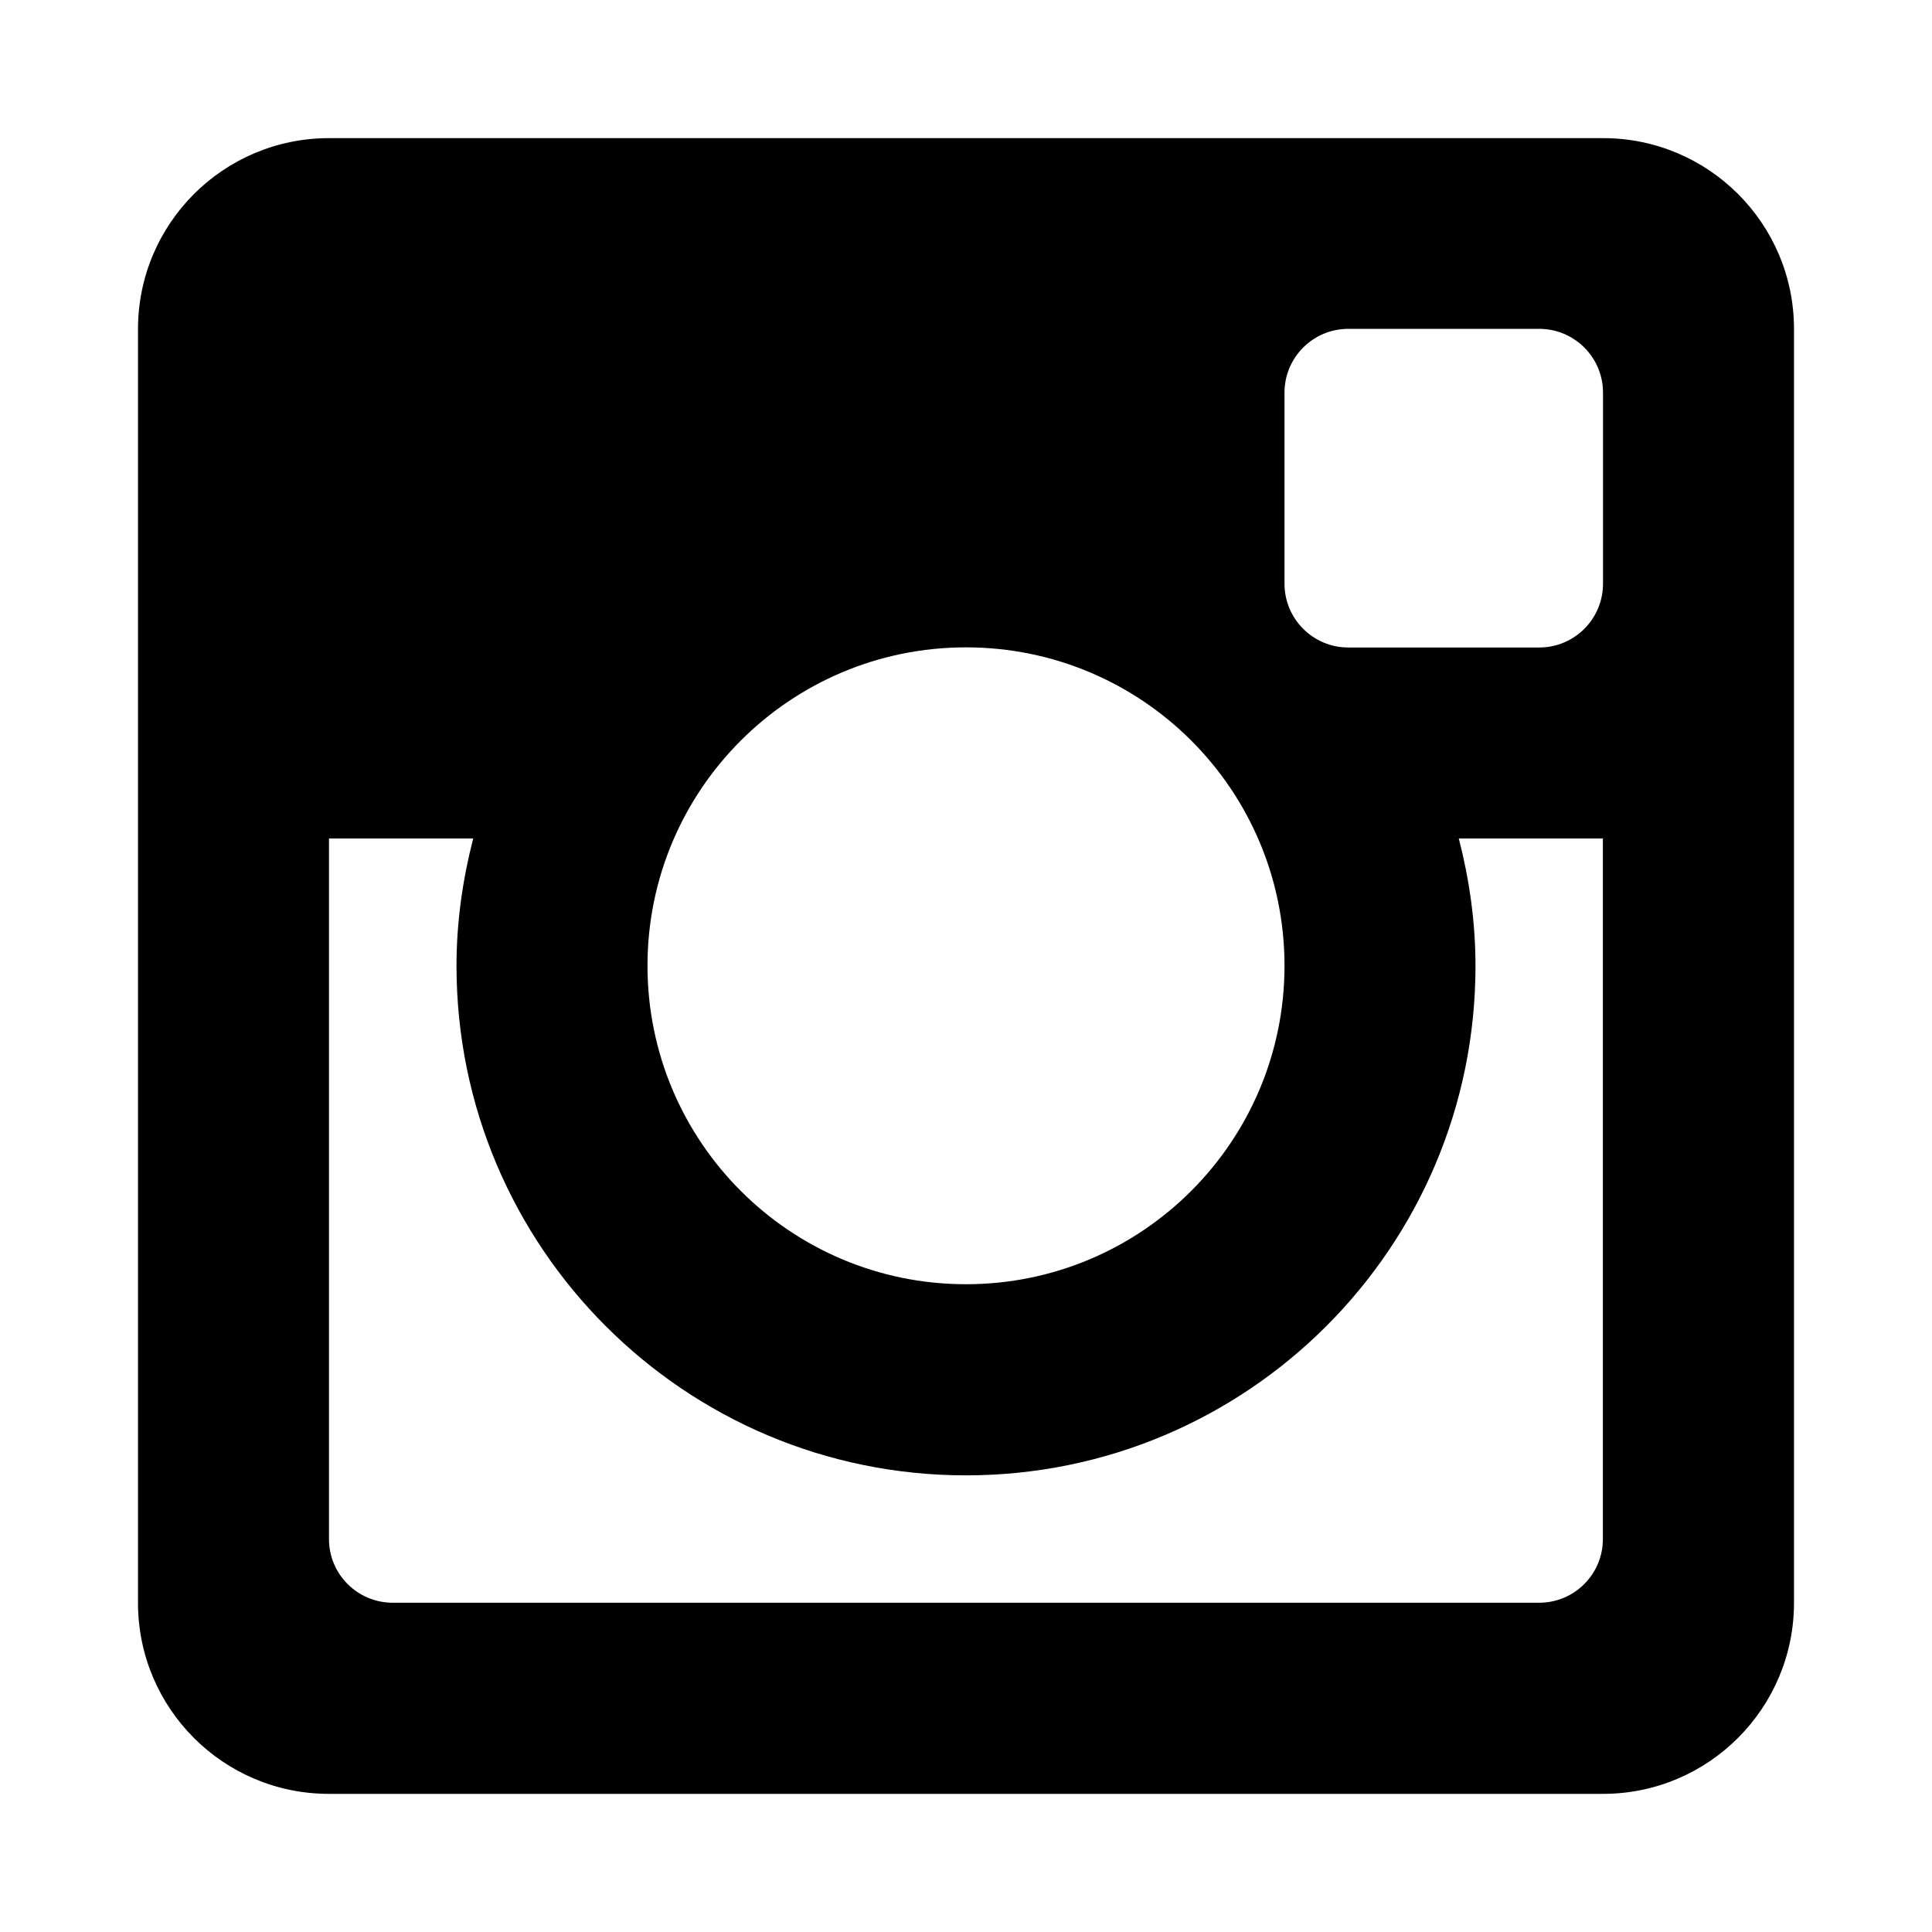
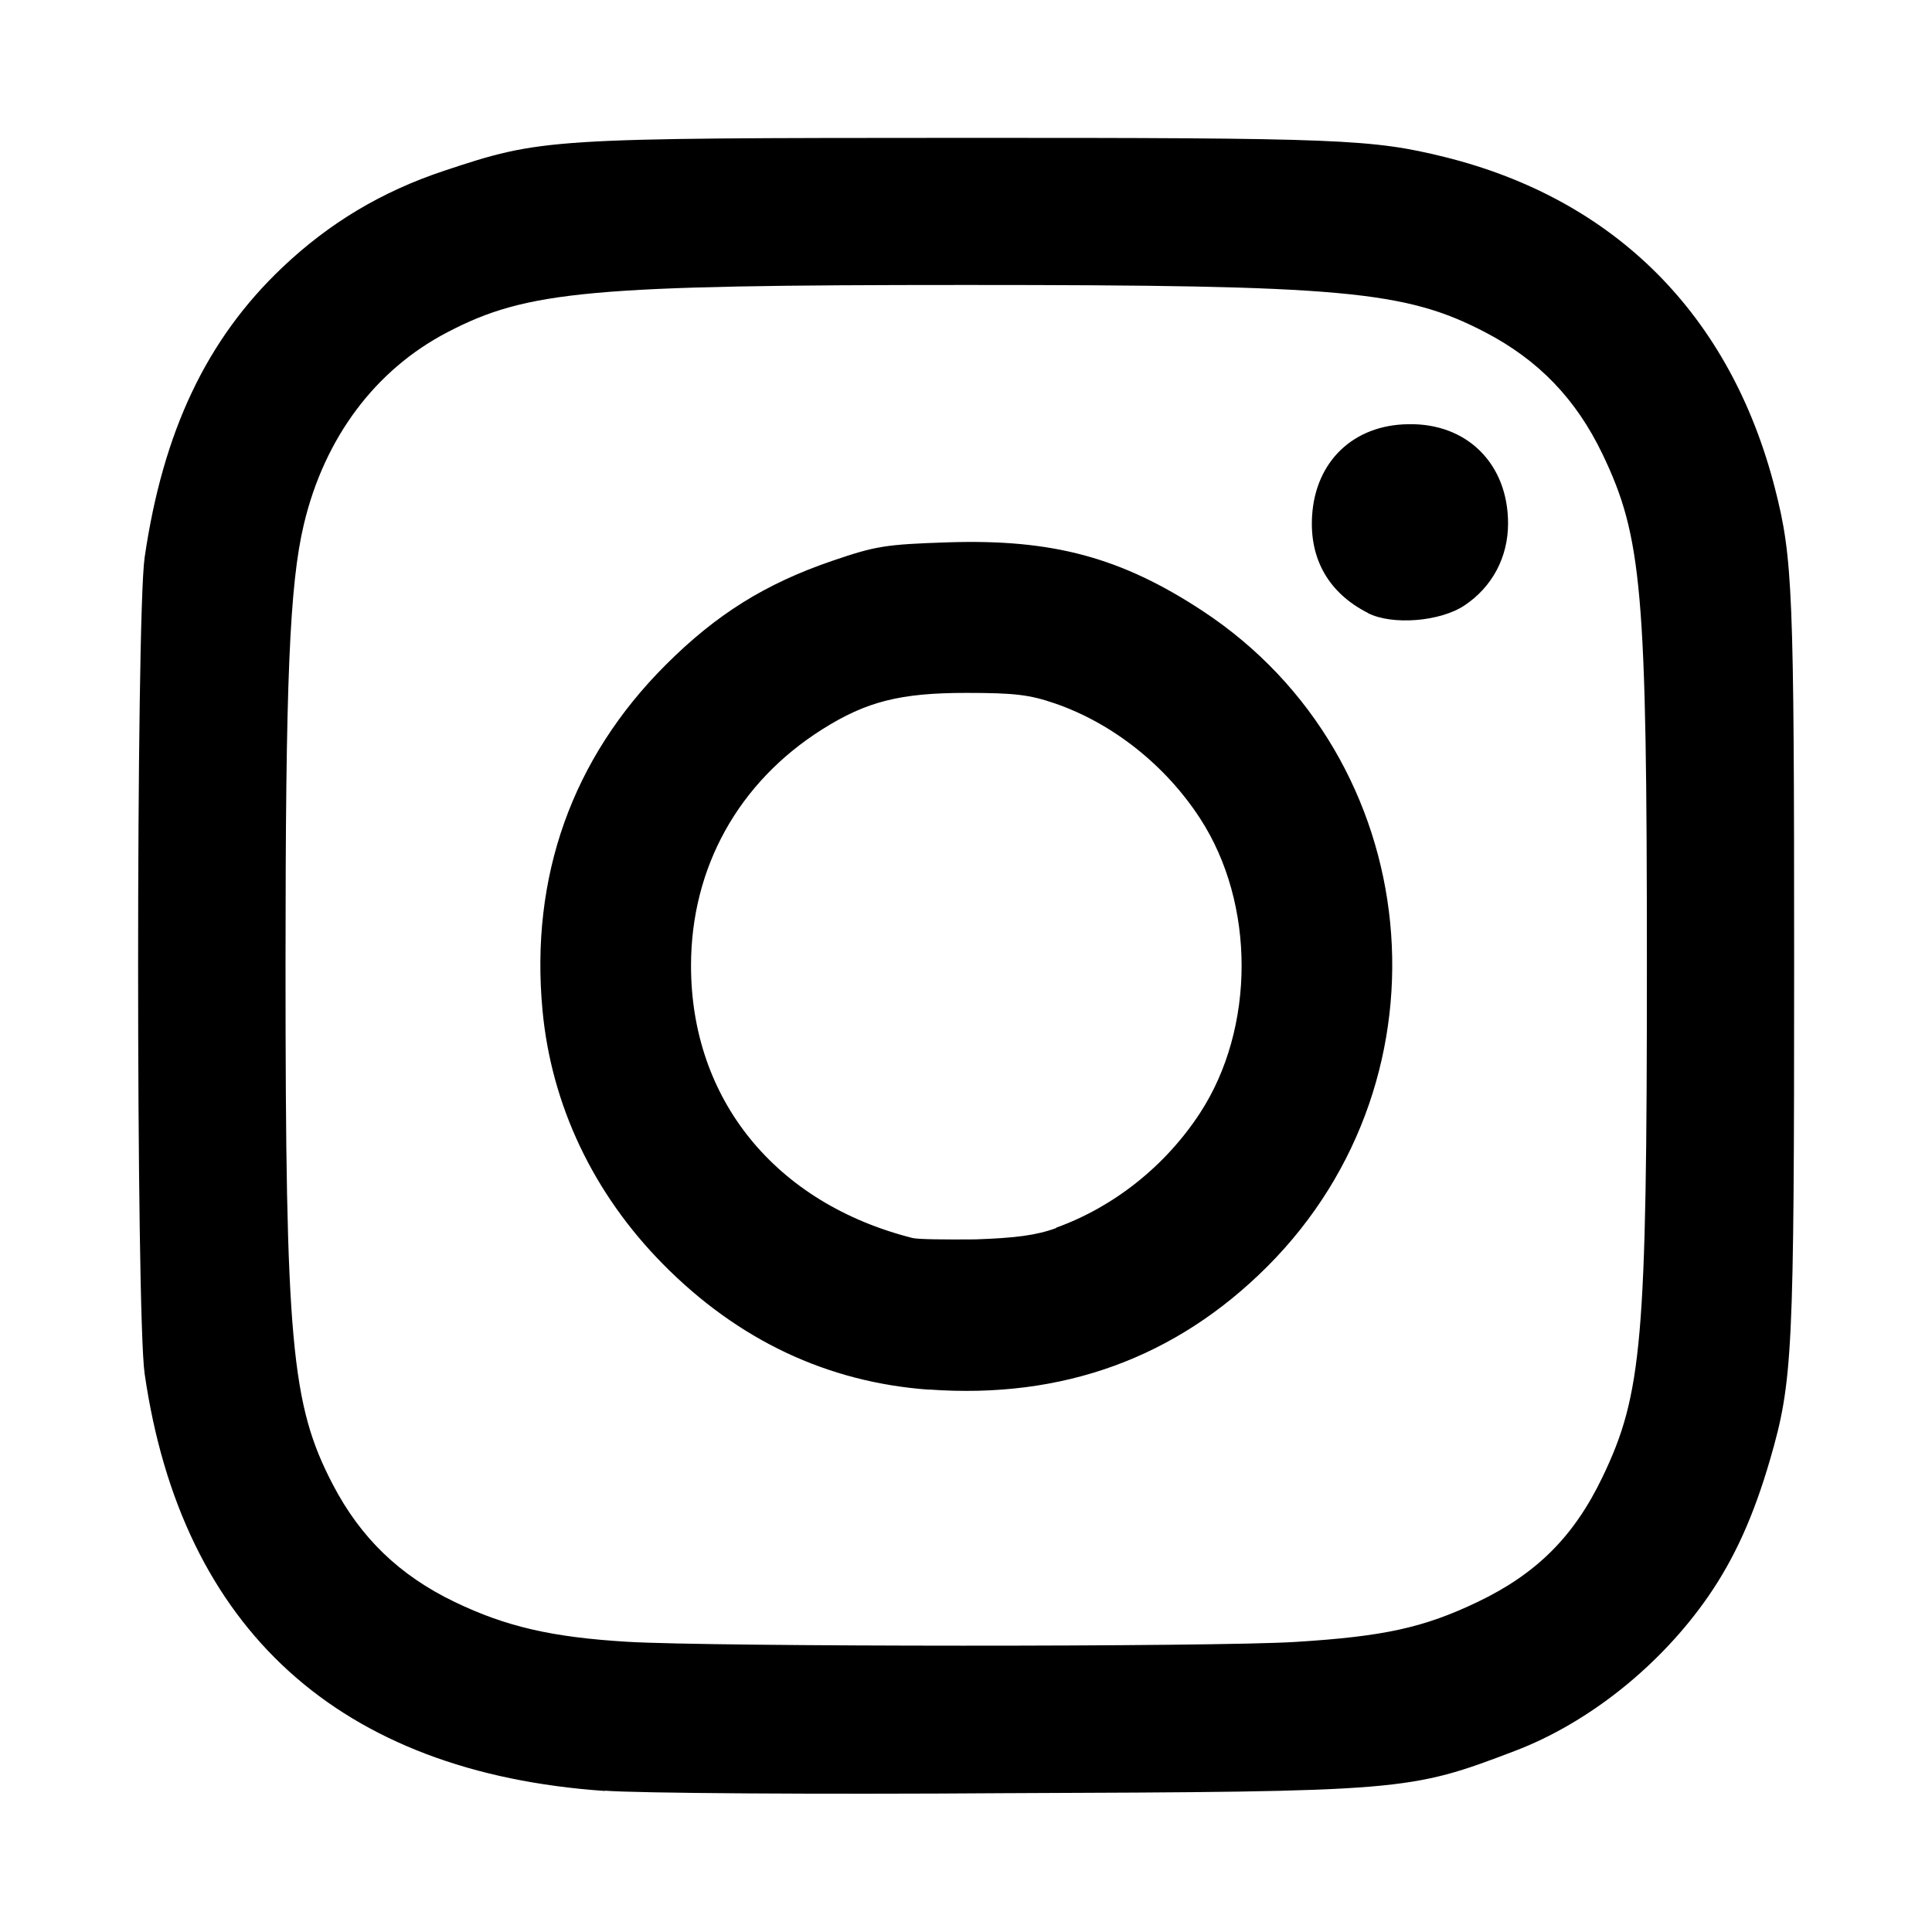
<svg xmlns="http://www.w3.org/2000/svg" id="libre-social-instagram" viewBox="0 0 14 14">
-   <path d="m 11.616,6.076 -1.045,0 c 0.076,0.295 0.121,0.604 0.121,0.923 0,2.04 -1.653,3.692 -3.692,3.692 -2.039,0 -3.692,-1.653 -3.692,-3.692 0,-0.319 0.045,-0.628 0.121,-0.923 l -1.045,0 0,5.077 c 0,0.255 0.207,0.461 0.462,0.461 l 8.307,0 c 0.255,0 0.462,-0.206 0.462,-0.461 l 0,-5.077 z m 0,-3.231 c 0,-0.255 -0.207,-0.462 -0.462,-0.462 l -1.384,0 c -0.255,0 -0.462,0.207 -0.462,0.462 l 0,1.385 c 0,0.255 0.207,0.462 0.462,0.462 l 1.384,0 c 0.255,0 0.462,-0.207 0.462,-0.462 l 0,-1.385 z m -4.616,1.846 c -1.275,0 -2.308,1.033 -2.308,2.307 0,1.274 1.033,2.308 2.308,2.308 1.275,0 2.308,-1.034 2.308,-2.308 0,-1.275 -1.033,-2.307 -2.308,-2.307 m 4.616,8.308 -9.231,0 C 1.62,13 1,12.38 1,11.615 l 0,-9.23 c 0,-0.765 0.62,-1.384 1.384,-1.384 l 9.231,0 C 12.38,1 13,1.62 13,2.384 l 0,9.23 c 2.9e-5,0.765 -0.62,1.385 -1.384,1.385" />
+   <path d="m 4.383,12.978 c -1.923,-0.133 -3.067,-1.169 -3.335,-3.024 -0.063,-0.437 -0.063,-5.477 0,-5.914 0.133,-0.914 0.449,-1.581 0.997,-2.101 0.34,-0.323 0.721,-0.551 1.172,-0.701 0.71,-0.236 0.745,-0.238 3.751,-0.239 2.758,-7.9986e-4 2.974,0.01 3.498,0.138 1.238,0.307 2.074,1.146 2.396,2.402 0.129,0.505 0.139,0.736 0.139,3.441 0,2.828 -0.01,3.029 -0.174,3.595 -0.119,0.41 -0.258,0.718 -0.449,0.994 -0.346,0.5 -0.867,0.916 -1.401,1.119 -0.767,0.292 -0.795,0.295 -3.687,0.306 -1.375,0.01 -2.683,0 -2.906,-0.018 z M 9.388,11.898 c 0.642,-0.04 0.929,-0.103 1.32,-0.29 0.428,-0.205 0.698,-0.475 0.904,-0.904 0.288,-0.6 0.322,-0.989 0.322,-3.707 0,-2.717 -0.034,-3.106 -0.322,-3.707 -0.192,-0.399 -0.463,-0.681 -0.851,-0.883 -0.578,-0.301 -1.033,-0.342 -3.759,-0.342 -2.726,0 -3.181,0.041 -3.759,0.342 -0.523,0.272 -0.892,0.765 -1.041,1.392 -0.104,0.437 -0.133,1.13 -0.133,3.198 0,2.726 0.041,3.181 0.342,3.759 0.202,0.388 0.484,0.66 0.883,0.852 0.374,0.18 0.706,0.256 1.252,0.289 0.613,0.037 4.254,0.038 4.841,10e-4 z M 6.731,10.07 c -0.735,-0.053 -1.383,-0.359 -1.926,-0.909 -0.506,-0.512 -0.81,-1.153 -0.874,-1.842 -0.09,-0.967 0.215,-1.823 0.892,-2.5 0.367,-0.367 0.722,-0.589 1.208,-0.755 0.316,-0.108 0.386,-0.119 0.836,-0.134 0.761,-0.025 1.258,0.109 1.849,0.498 1.619,1.067 1.846,3.371 0.467,4.75 -0.662,0.662 -1.484,0.961 -2.451,0.891 z m 0.923,-1.174 c 0.419,-0.151 0.793,-0.449 1.042,-0.831 0.401,-0.615 0.402,-1.517 4e-4,-2.134 -0.25,-0.385 -0.633,-0.689 -1.05,-0.833 -0.186,-0.064 -0.293,-0.077 -0.645,-0.077 -0.477,0 -0.723,0.062 -1.043,0.264 -0.607,0.383 -0.951,1.002 -0.951,1.713 0,0.969 0.612,1.722 1.605,1.973 0.037,0.01 0.242,0.012 0.456,0.01 0.288,-0.01 0.44,-0.029 0.585,-0.082 z M 9.913,4.442 c -0.284,-0.144 -0.425,-0.39 -0.405,-0.705 0.025,-0.395 0.3,-0.657 0.694,-0.663 0.429,-0.01 0.726,0.288 0.726,0.719 0,0.245 -0.115,0.461 -0.317,0.595 -0.177,0.117 -0.522,0.144 -0.698,0.055 z" />
</svg>
